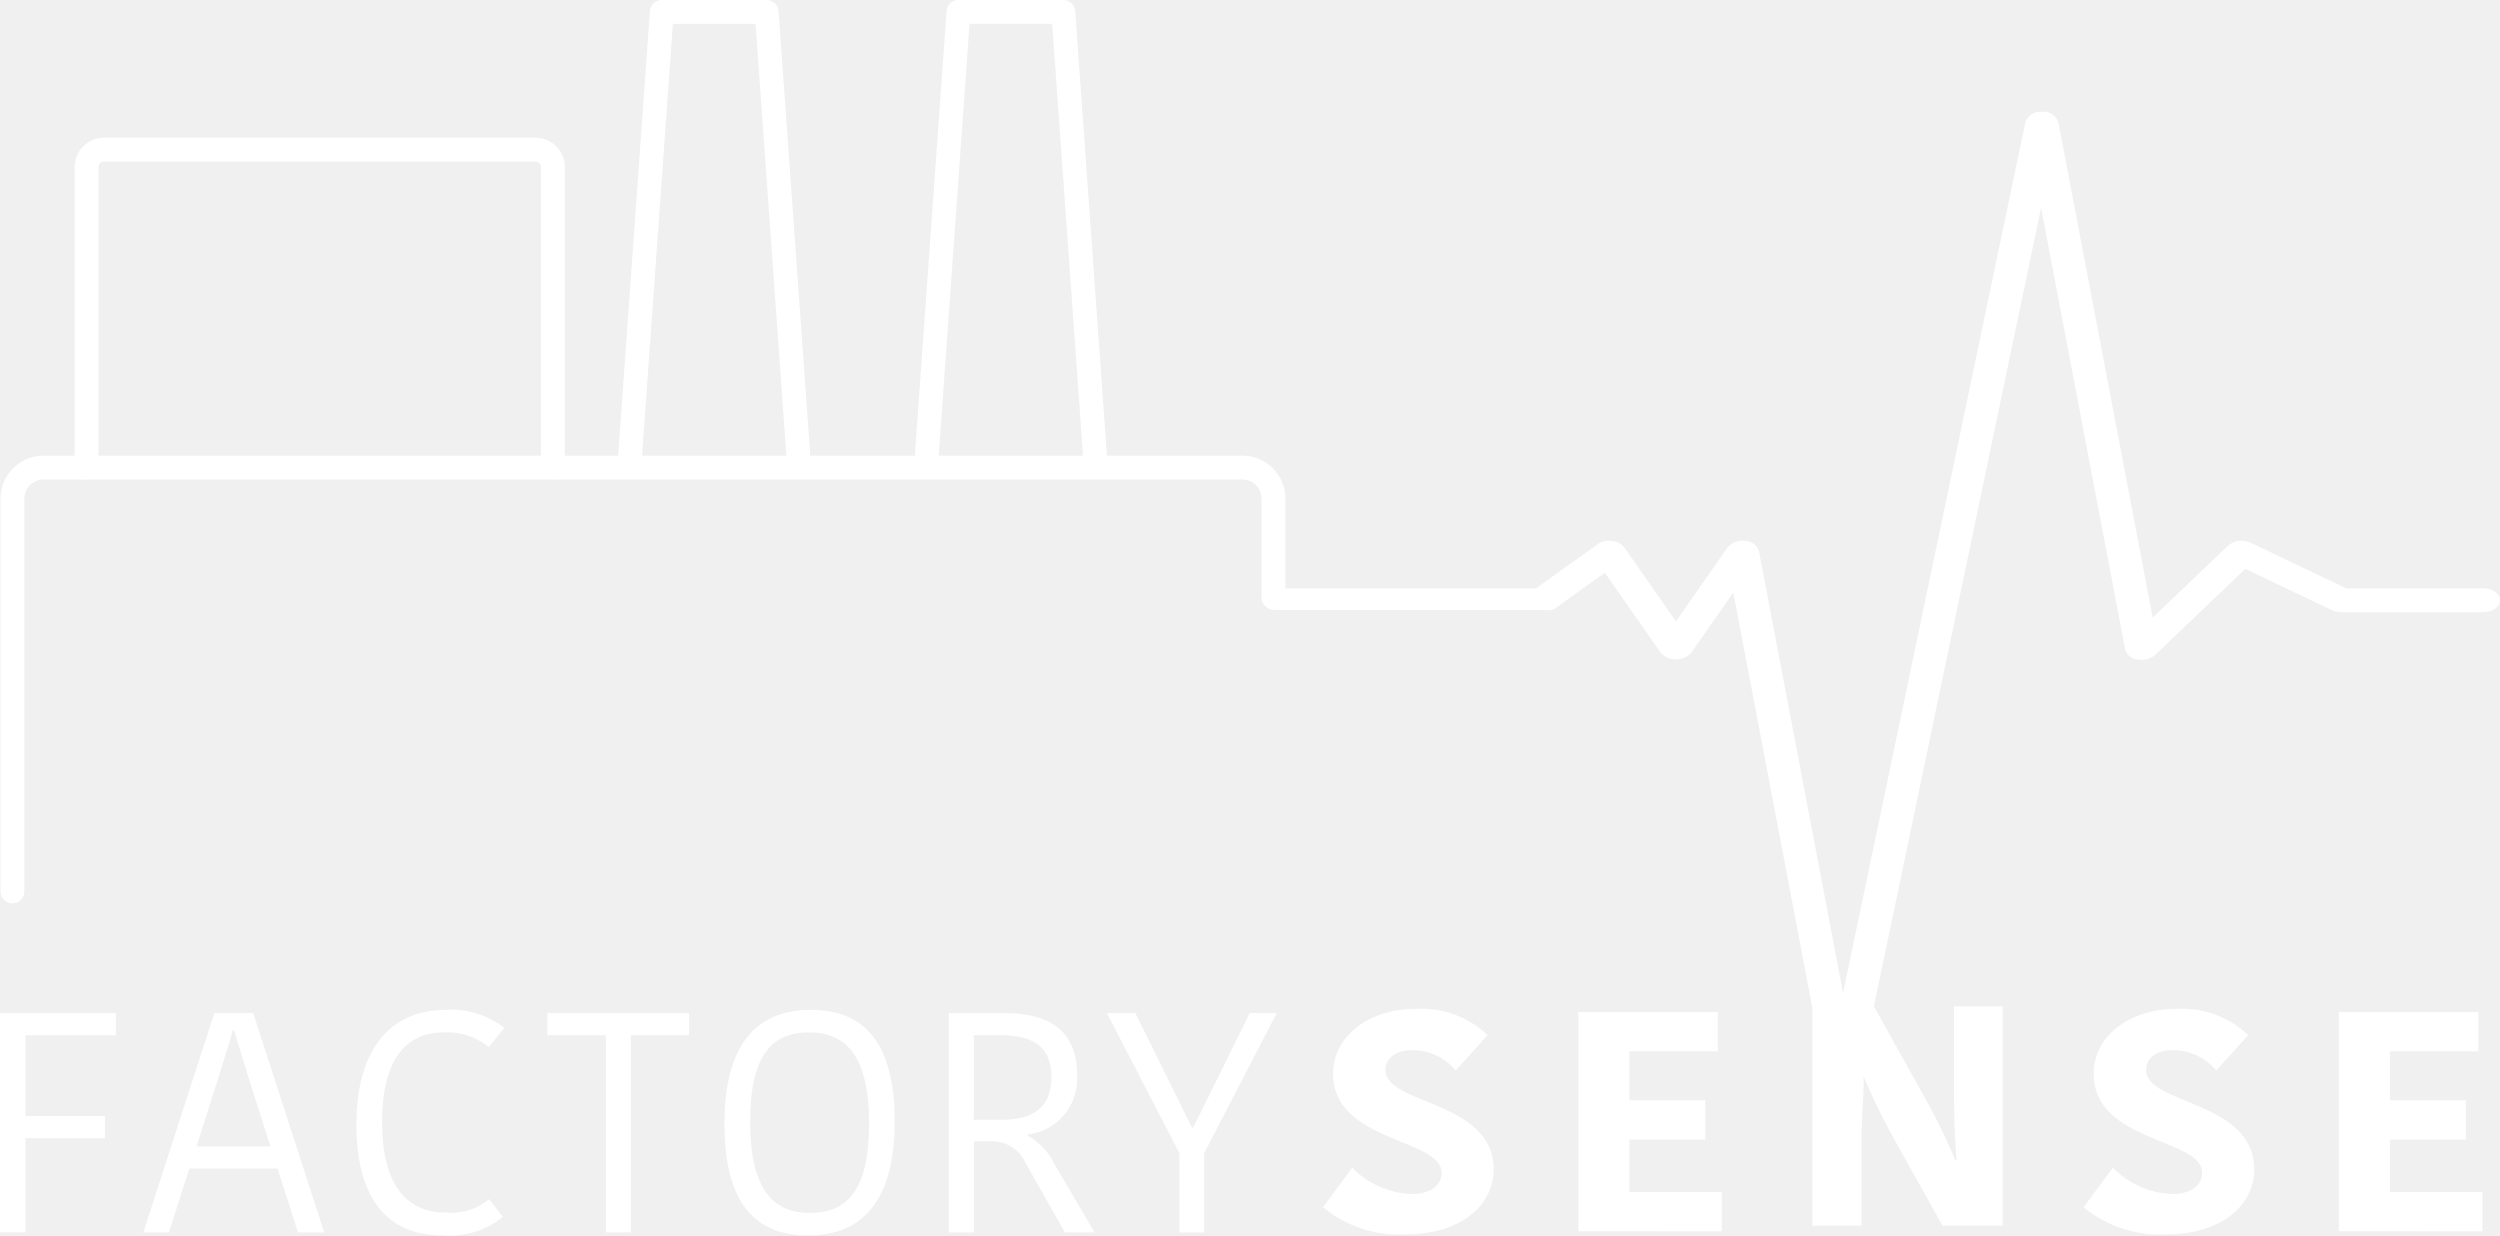
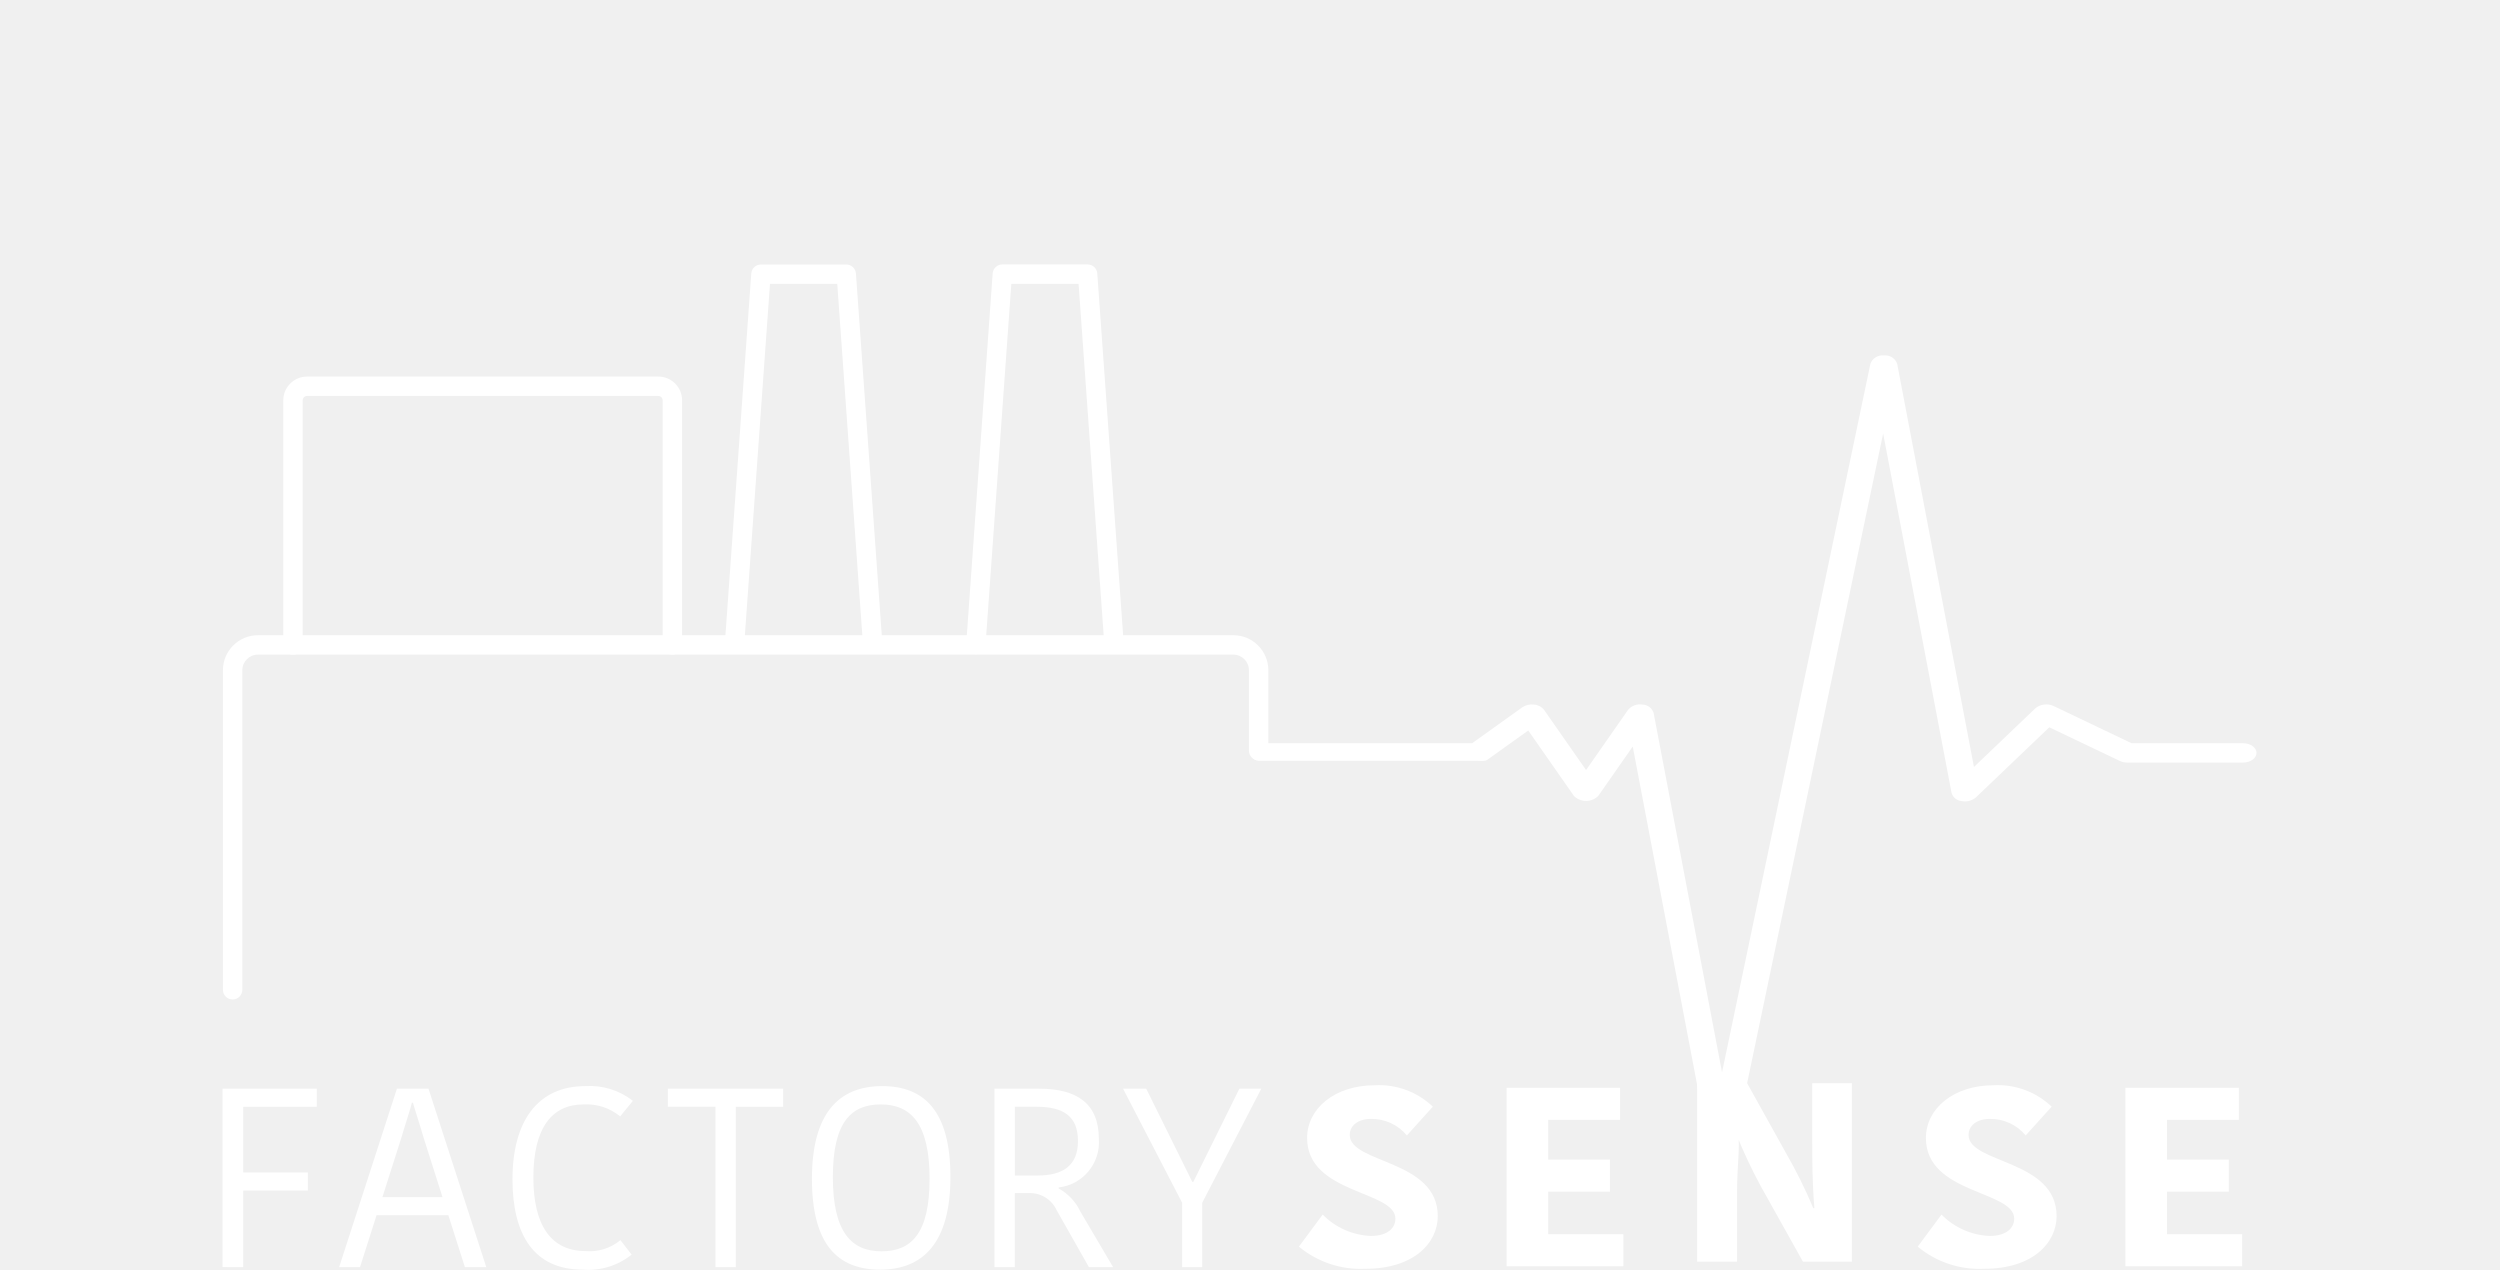
- <svg xmlns="http://www.w3.org/2000/svg" width="155.398" height="76.794" viewBox="0 0 155.398 76.794">
-   <g id="Factory" transform="translate(-296.798 -387.224)">
-     <g id="Group_2717" data-name="Group 2717" transform="translate(375.477 394.17)">
-       <path id="Path_339" data-name="Path 339" d="M521.979,438.015H538.45c.274,0,.62.06.814-.079l3.122-2.237,3.494,5.007a1.327,1.327,0,0,0,1.85,0l2.639-3.78,5.751,30.217a1.142,1.142,0,0,0,2.046.009L569.5,413.01l5.228,27.465a.887.887,0,0,0,.763.618,1.289,1.289,0,0,0,1.088-.274l5.616-5.364,5.39,2.573a1.342,1.342,0,0,0,.574.124h8.832c.571,0,1.034-.331,1.034-.74s-.463-.741-1.034-.741h-8.519l-5.943-2.838a1.318,1.318,0,0,0-1.4.172l-4.691,4.482-5.865-30.8a.964.964,0,0,0-1.024-.641.984.984,0,0,0-1.021.63l-11.337,54.141-5.228-27.466a.917.917,0,0,0-.854-.63,1.178,1.178,0,0,0-1.095.4l-3.211,4.6-3.211-4.6a1.06,1.06,0,0,0-.759-.4,1.289,1.289,0,0,0-.9.206l-3.833,2.746H521.991c-.572,0-.684.331-.684.741S521.407,438.015,521.979,438.015Z" transform="translate(-521.307 -407.043)" fill="#fff" />
-     </g>
-     <g id="Group_2718" data-name="Group 2718" transform="translate(379.034 449.776)">
-       <path id="Path_340" data-name="Path 340" d="M538.829,576.349c0-2.159-6.747-1.867-6.747-6.165,0-2.256,2.13-4.026,5.159-4.026a5.963,5.963,0,0,1,4.449,1.634l-1.984,2.2a3.482,3.482,0,0,0-2.736-1.264c-1.044,0-1.629.545-1.629,1.225,0,2.2,6.725,1.867,6.725,6.2,0,2.042-1.817,4.026-5.535,4.026a7.387,7.387,0,0,1-5.075-1.692l1.817-2.45a5.466,5.466,0,0,0,3.676,1.633C538.224,577.672,538.829,577.069,538.829,576.349Z" transform="translate(-531.456 -566.002)" fill="#fff" />
-       <path id="Path_341" data-name="Path 341" d="M576.741,580.347V566.714h8.668v2.45h-5.493V572.2h4.72v2.45h-4.72V577.9h5.744v2.45Z" transform="translate(-560.871 -566.364)" fill="#fff" />
-       <path id="Path_342" data-name="Path 342" d="M621.409,569.466c.146,1.362-.088,2.374-.088,4.728v5.154h-3.05V565.714h3.822l2.987,5.368a37.316,37.316,0,0,1,2.068,4.181h.084c-.167-1.906-.167-3.792-.167-5.232v-4.317h3.029v13.633h-3.738l-3.217-5.756a37.566,37.566,0,0,1-1.943-4.162Z" transform="translate(-587.847 -565.714)" fill="#fff" />
-       <path id="Path_343" data-name="Path 343" d="M673.729,576.349c0-2.159-6.746-1.867-6.746-6.165,0-2.256,2.131-4.026,5.159-4.026a5.962,5.962,0,0,1,4.449,1.634l-1.984,2.2a3.481,3.481,0,0,0-2.736-1.264c-1.044,0-1.629.545-1.629,1.225,0,2.2,6.726,1.867,6.726,6.2,0,2.042-1.817,4.026-5.535,4.026a7.388,7.388,0,0,1-5.076-1.692l1.818-2.45a5.466,5.466,0,0,0,3.676,1.633C673.123,577.672,673.729,577.069,673.729,576.349Z" transform="translate(-619.08 -566.002)" fill="#fff" />
-       <path id="Path_344" data-name="Path 344" d="M711.642,580.347V566.714h8.668v2.45h-5.493V572.2h4.721v2.45h-4.721V577.9h5.744v2.45Z" transform="translate(-648.496 -566.364)" fill="#fff" />
-     </g>
-     <path id="Path_345" data-name="Path 345" d="M296.8,580.529V566.9h7.2v1.381h-5.62v5.018h4.94v1.381h-4.94v5.854Z" transform="translate(0 -116.706)" fill="#fff" />
-     <path id="Path_346" data-name="Path 346" d="M329.05,566.9l4.415,13.633h-1.634l-1.264-3.967h-5.485l-1.264,3.967h-1.595l4.415-13.633Zm-3.52,8.285h4.59l-1.459-4.59c-.1-.389-.739-2.373-.8-2.625h-.078c-.039.233-.681,2.217-.778,2.586Z" transform="translate(-16.515 -116.706)" fill="#fff" />
-     <path id="Path_347" data-name="Path 347" d="M365.6,566.341a5.315,5.315,0,0,1,3.617,1.128l-.972,1.187a4.042,4.042,0,0,0-2.8-.914c-2.373,0-3.831,1.731-3.831,5.582,0,3.7,1.381,5.621,3.987,5.621a3.654,3.654,0,0,0,2.664-.836l.856,1.108a5.3,5.3,0,0,1-3.734,1.148c-3.754,0-5.368-2.7-5.368-6.9C360.021,568.986,361.966,566.341,365.6,566.341Z" transform="translate(-41.067 -116.346)" fill="#fff" />
-     <path id="Path_348" data-name="Path 348" d="M397.518,568.277h-3.637V566.9h8.81v1.381h-3.617v12.253h-1.556Z" transform="translate(-63.06 -116.706)" fill="#fff" />
-     <path id="Path_349" data-name="Path 349" d="M430.509,580.364c-3.248,0-5.212-1.925-5.212-6.943,0-5.037,2.081-7.079,5.368-7.079,3.229,0,5.212,1.925,5.212,6.943C435.877,578.321,433.777,580.364,430.509,580.364Zm.1-1.4c2.256,0,3.676-1.323,3.676-5.543,0-4.259-1.459-5.679-3.734-5.679-2.217,0-3.656,1.3-3.656,5.543C426.892,577.543,428.35,578.964,430.607,578.964Z" transform="translate(-83.467 -116.346)" fill="#fff" />
-     <path id="Path_350" data-name="Path 350" d="M468.514,566.9c2.84,0,4.551,1.109,4.551,3.831a3.478,3.478,0,0,1-3.073,3.715v.078a3.881,3.881,0,0,1,1.653,1.75l2.509,4.259h-1.848l-2.47-4.357a2.238,2.238,0,0,0-2.12-1.3h-1.07v5.659h-1.556V566.9Zm-1.867,6.632h1.75c1.887,0,3.073-.739,3.073-2.626,0-1.906-1.108-2.626-3.17-2.626h-1.653Z" transform="translate(-109.315 -116.706)" fill="#fff" />
-     <path id="Path_351" data-name="Path 351" d="M503.681,566.9l-4.512,8.713v4.921h-1.536v-4.921L493.12,566.9h1.77l3.52,7.118h.077l3.52-7.118Z" transform="translate(-127.521 -116.706)" fill="#fff" />
-     <g id="Group_2723" data-name="Group 2723" transform="translate(296.83 387.224)">
-       <g id="Group_2719" data-name="Group 2719" transform="translate(38.348)">
-         <path id="Path_352" data-name="Path 352" d="M407.056,416.911l-.054,0a.742.742,0,0,1-.686-.792l2.015-28.205a.741.741,0,0,1,.739-.688h6.518a.741.741,0,0,1,.739.688l2.013,28.177a.741.741,0,1,1-1.479.105L414.9,388.706H409.76l-1.966,27.517A.741.741,0,0,1,407.056,416.911Z" transform="translate(-406.314 -387.224)" fill="#fff" />
+ <svg xmlns="http://www.w3.org/2000/svg" width="191" height="97" viewBox="0 0 191 97">
+   <defs>
+     <clipPath id="clip-path">
+       <rect id="Rectangle_72" data-name="Rectangle 72" width="191" height="97" transform="translate(5563 10312)" fill="red" opacity="0.748" />
+     </clipPath>
+   </defs>
+   <g id="Mask_Group_6" data-name="Mask Group 6" transform="translate(-5563 -10312)" clip-path="url(#clip-path)">
+     <g id="Factory" transform="translate(5283.202 9944.982)">
+       <g id="Group_2717" data-name="Group 2717" transform="translate(375.477 394.17)">
+         <path id="Path_339" data-name="Path 339" d="M521.979,438.015H538.45c.274,0,.62.06.814-.079l3.122-2.237,3.494,5.007a1.327,1.327,0,0,0,1.85,0l2.639-3.78,5.751,30.217a1.142,1.142,0,0,0,2.046.009L569.5,413.01l5.228,27.465a.887.887,0,0,0,.763.618,1.289,1.289,0,0,0,1.088-.274l5.616-5.364,5.39,2.573a1.342,1.342,0,0,0,.574.124h8.832c.571,0,1.034-.331,1.034-.74s-.463-.741-1.034-.741h-8.519l-5.943-2.838a1.318,1.318,0,0,0-1.4.172l-4.691,4.482-5.865-30.8a.964.964,0,0,0-1.024-.641.984.984,0,0,0-1.021.63l-11.337,54.141-5.228-27.466a.917.917,0,0,0-.854-.63,1.178,1.178,0,0,0-1.095.4l-3.211,4.6-3.211-4.6a1.06,1.06,0,0,0-.759-.4,1.289,1.289,0,0,0-.9.206l-3.833,2.746H521.991c-.572,0-.684.331-.684.741S521.407,438.015,521.979,438.015Z" transform="translate(-521.307 -407.043)" fill="#fff" />
      </g>
-       <g id="Group_2720" data-name="Group 2720" transform="translate(4.611 8.563)">
-         <path id="Path_353" data-name="Path 353" d="M339.77,432.9a.741.741,0,0,1-.741-.741V413.474a.333.333,0,0,0-.333-.333H311.861a.333.333,0,0,0-.333.333v18.687a.741.741,0,1,1-1.482,0V413.474a1.817,1.817,0,0,1,1.815-1.815H338.7a1.817,1.817,0,0,1,1.815,1.815v18.687A.741.741,0,0,1,339.77,432.9Z" transform="translate(-310.046 -411.659)" fill="#fff" />
+       <g id="Group_2718" data-name="Group 2718" transform="translate(379.034 449.776)">
+         <path id="Path_340" data-name="Path 340" d="M538.829,576.349c0-2.159-6.747-1.867-6.747-6.165,0-2.256,2.13-4.026,5.159-4.026a5.963,5.963,0,0,1,4.449,1.634l-1.984,2.2a3.482,3.482,0,0,0-2.736-1.264c-1.044,0-1.629.545-1.629,1.225,0,2.2,6.725,1.867,6.725,6.2,0,2.042-1.817,4.026-5.535,4.026a7.387,7.387,0,0,1-5.075-1.692l1.817-2.45a5.466,5.466,0,0,0,3.676,1.633C538.224,577.672,538.829,577.069,538.829,576.349Z" transform="translate(-531.456 -566.002)" fill="#fff" />
+         <path id="Path_341" data-name="Path 341" d="M576.741,580.347V566.714h8.668v2.45h-5.493V572.2h4.72v2.45h-4.72V577.9h5.744v2.45Z" transform="translate(-560.871 -566.364)" fill="#fff" />
+         <path id="Path_342" data-name="Path 342" d="M621.409,569.466c.146,1.362-.088,2.374-.088,4.728v5.154h-3.05V565.714h3.822l2.987,5.368a37.316,37.316,0,0,1,2.068,4.181h.084c-.167-1.906-.167-3.792-.167-5.232v-4.317h3.029v13.633h-3.738l-3.217-5.756a37.566,37.566,0,0,1-1.943-4.162Z" transform="translate(-587.847 -565.714)" fill="#fff" />
+         <path id="Path_343" data-name="Path 343" d="M673.729,576.349c0-2.159-6.746-1.867-6.746-6.165,0-2.256,2.131-4.026,5.159-4.026a5.962,5.962,0,0,1,4.449,1.634l-1.984,2.2a3.481,3.481,0,0,0-2.736-1.264c-1.044,0-1.629.545-1.629,1.225,0,2.2,6.726,1.867,6.726,6.2,0,2.042-1.817,4.026-5.535,4.026a7.388,7.388,0,0,1-5.076-1.692l1.818-2.45a5.466,5.466,0,0,0,3.676,1.633C673.123,577.672,673.729,577.069,673.729,576.349Z" transform="translate(-619.08 -566.002)" fill="#fff" />
+         <path id="Path_344" data-name="Path 344" d="M711.642,580.347V566.714h8.668v2.45h-5.493V572.2h4.721v2.45h-4.721V577.9h5.744v2.45Z" transform="translate(-648.496 -566.364)" fill="#fff" />
      </g>
-       <g id="Group_2721" data-name="Group 2721" transform="translate(56.785)">
-         <path id="Path_354" data-name="Path 354" d="M459.666,417l-.054,0a.741.741,0,0,1-.687-.792l2.021-28.3a.741.741,0,0,1,.74-.688H468.2a.741.741,0,0,1,.739.688l2.02,28.272a.741.741,0,0,1-1.479.106l-1.97-27.583h-5.138L460.4,416.316A.741.741,0,0,1,459.666,417Z" transform="translate(-458.924 -387.224)" fill="#fff" />
-       </g>
-       <g id="Group_2722" data-name="Group 2722" transform="translate(0 28.324)">
-         <path id="Path_355" data-name="Path 355" d="M376.016,477.612a.741.741,0,0,1-.741-.741v-6.15a1.193,1.193,0,0,0-1.192-1.192h-74.52a1.193,1.193,0,0,0-1.192,1.192v24.415a.741.741,0,1,1-1.482,0V470.721a2.677,2.677,0,0,1,2.674-2.674h74.52a2.677,2.677,0,0,1,2.675,2.674v6.15A.741.741,0,0,1,376.016,477.612Z" transform="translate(-296.889 -468.047)" fill="#fff" />
+       <path id="Path_345" data-name="Path 345" d="M296.8,580.529V566.9h7.2v1.381h-5.62v5.018h4.94v1.381h-4.94v5.854Z" transform="translate(0 -116.706)" fill="#fff" />
+       <path id="Path_346" data-name="Path 346" d="M329.05,566.9l4.415,13.633h-1.634l-1.264-3.967h-5.485l-1.264,3.967h-1.595l4.415-13.633Zm-3.52,8.285h4.59l-1.459-4.59c-.1-.389-.739-2.373-.8-2.625h-.078c-.039.233-.681,2.217-.778,2.586Z" transform="translate(-16.515 -116.706)" fill="#fff" />
+       <path id="Path_347" data-name="Path 347" d="M365.6,566.341a5.315,5.315,0,0,1,3.617,1.128l-.972,1.187a4.042,4.042,0,0,0-2.8-.914c-2.373,0-3.831,1.731-3.831,5.582,0,3.7,1.381,5.621,3.987,5.621a3.654,3.654,0,0,0,2.664-.836l.856,1.108a5.3,5.3,0,0,1-3.734,1.148c-3.754,0-5.368-2.7-5.368-6.9C360.021,568.986,361.966,566.341,365.6,566.341Z" transform="translate(-41.067 -116.346)" fill="#fff" />
+       <path id="Path_348" data-name="Path 348" d="M397.518,568.277h-3.637V566.9h8.81v1.381h-3.617v12.253h-1.556Z" transform="translate(-63.06 -116.706)" fill="#fff" />
+       <path id="Path_349" data-name="Path 349" d="M430.509,580.364c-3.248,0-5.212-1.925-5.212-6.943,0-5.037,2.081-7.079,5.368-7.079,3.229,0,5.212,1.925,5.212,6.943C435.877,578.321,433.777,580.364,430.509,580.364Zm.1-1.4c2.256,0,3.676-1.323,3.676-5.543,0-4.259-1.459-5.679-3.734-5.679-2.217,0-3.656,1.3-3.656,5.543C426.892,577.543,428.35,578.964,430.607,578.964Z" transform="translate(-83.467 -116.346)" fill="#fff" />
+       <path id="Path_350" data-name="Path 350" d="M468.514,566.9c2.84,0,4.551,1.109,4.551,3.831a3.478,3.478,0,0,1-3.073,3.715v.078a3.881,3.881,0,0,1,1.653,1.75l2.509,4.259h-1.848l-2.47-4.357a2.238,2.238,0,0,0-2.12-1.3h-1.07v5.659h-1.556V566.9Zm-1.867,6.632h1.75c1.887,0,3.073-.739,3.073-2.626,0-1.906-1.108-2.626-3.17-2.626h-1.653Z" transform="translate(-109.315 -116.706)" fill="#fff" />
+       <path id="Path_351" data-name="Path 351" d="M503.681,566.9l-4.512,8.713v4.921h-1.536v-4.921L493.12,566.9h1.77l3.52,7.118h.077l3.52-7.118Z" transform="translate(-127.521 -116.706)" fill="#fff" />
+       <g id="Group_2723" data-name="Group 2723" transform="translate(296.83 387.224)">
+         <g id="Group_2719" data-name="Group 2719" transform="translate(38.348)">
+           <path id="Path_352" data-name="Path 352" d="M407.056,416.911l-.054,0a.742.742,0,0,1-.686-.792l2.015-28.205a.741.741,0,0,1,.739-.688h6.518a.741.741,0,0,1,.739.688l2.013,28.177a.741.741,0,1,1-1.479.105L414.9,388.706H409.76l-1.966,27.517A.741.741,0,0,1,407.056,416.911Z" transform="translate(-406.314 -387.224)" fill="#fff" />
+         </g>
+         <g id="Group_2720" data-name="Group 2720" transform="translate(4.611 8.563)">
+           <path id="Path_353" data-name="Path 353" d="M339.77,432.9a.741.741,0,0,1-.741-.741V413.474a.333.333,0,0,0-.333-.333H311.861a.333.333,0,0,0-.333.333v18.687a.741.741,0,1,1-1.482,0V413.474a1.817,1.817,0,0,1,1.815-1.815H338.7a1.817,1.817,0,0,1,1.815,1.815v18.687A.741.741,0,0,1,339.77,432.9Z" transform="translate(-310.046 -411.659)" fill="#fff" />
+         </g>
+         <g id="Group_2721" data-name="Group 2721" transform="translate(56.785)">
+           <path id="Path_354" data-name="Path 354" d="M459.666,417l-.054,0a.741.741,0,0,1-.687-.792l2.021-28.3a.741.741,0,0,1,.74-.688H468.2a.741.741,0,0,1,.739.688l2.02,28.272a.741.741,0,0,1-1.479.106l-1.97-27.583h-5.138L460.4,416.316A.741.741,0,0,1,459.666,417Z" transform="translate(-458.924 -387.224)" fill="#fff" />
+         </g>
+         <g id="Group_2722" data-name="Group 2722" transform="translate(0 28.324)">
+           <path id="Path_355" data-name="Path 355" d="M376.016,477.612a.741.741,0,0,1-.741-.741v-6.15a1.193,1.193,0,0,0-1.192-1.192h-74.52a1.193,1.193,0,0,0-1.192,1.192v24.415a.741.741,0,1,1-1.482,0V470.721a2.677,2.677,0,0,1,2.674-2.674h74.52a2.677,2.677,0,0,1,2.675,2.674v6.15A.741.741,0,0,1,376.016,477.612Z" transform="translate(-296.889 -468.047)" fill="#fff" />
+         </g>
      </g>
    </g>
  </g>
</svg>
